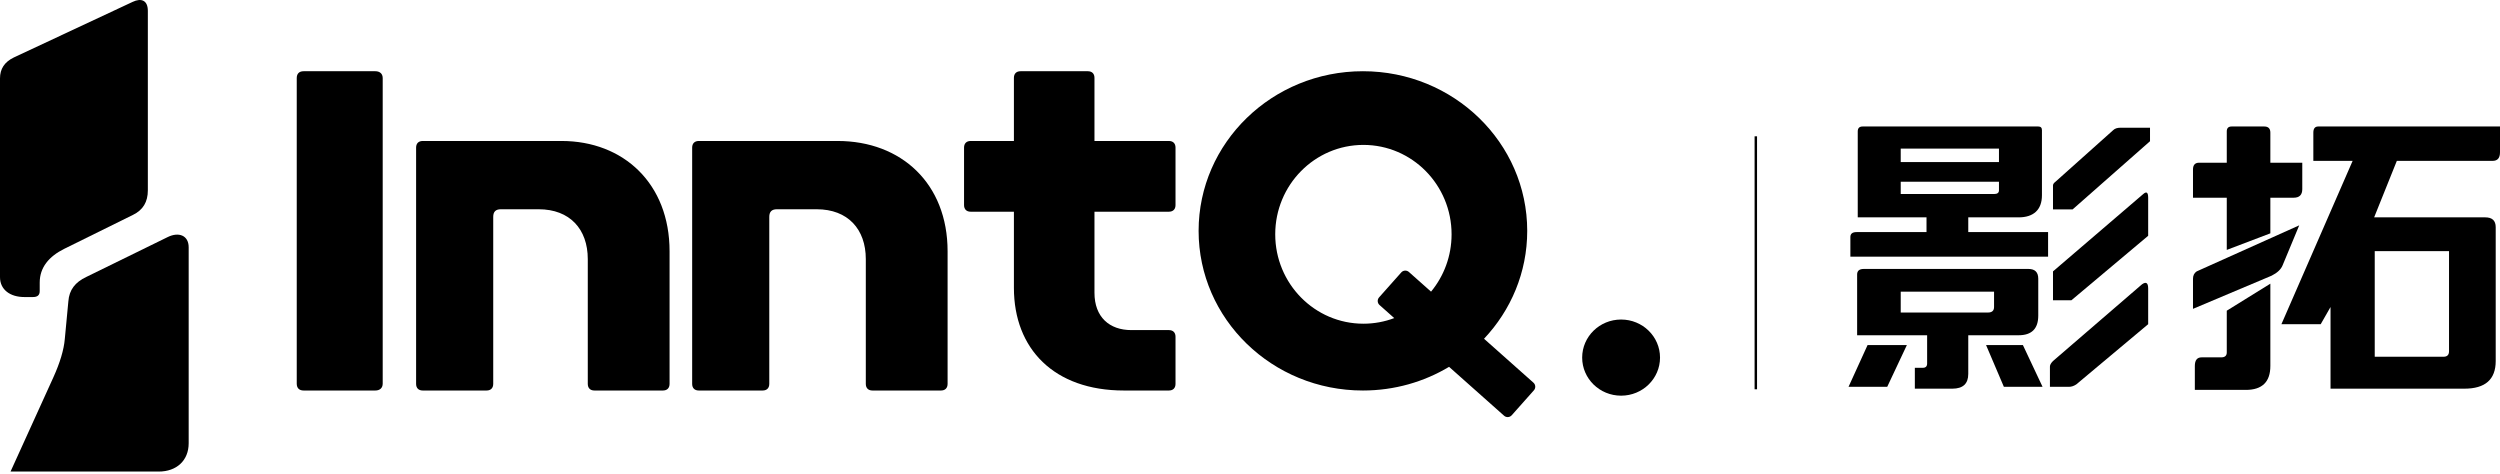
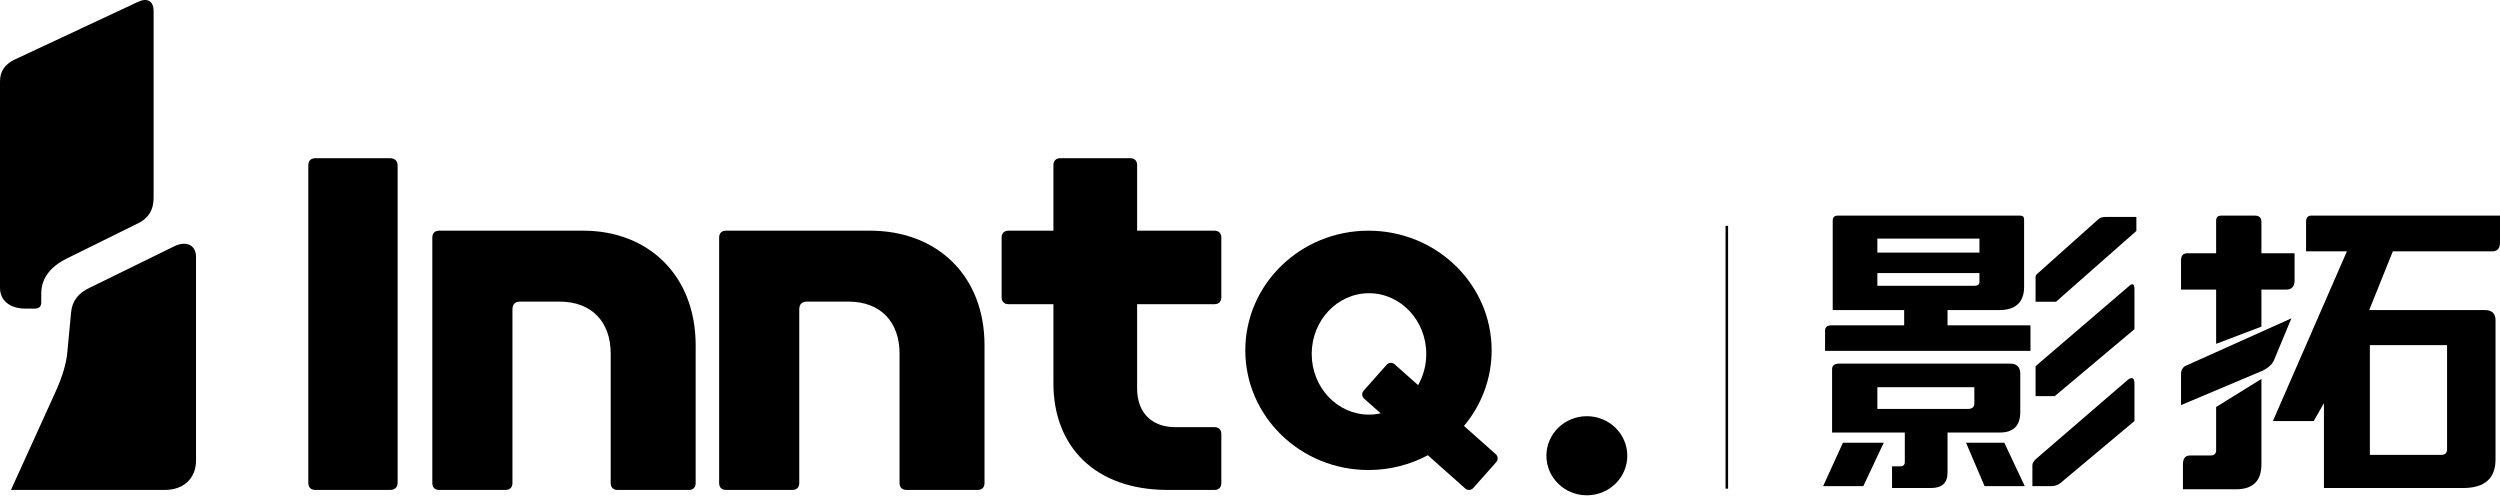
- <svg xmlns="http://www.w3.org/2000/svg" width="1130" height="214" viewBox="0 0 1130 214" fill="none">
-   <path fill-rule="evenodd" clip-rule="evenodd" d="M66.826 4.93V86.043C66.826 91.253 64.683 94.884 60.128 97.117L29.023 112.476C22.146 115.899 17.949 120.87 17.949 127.716V131.586C17.949 133.521 16.818 134.265 14.883 134.265H11.014C4.614 134.265 0 130.961 0 125.275V35.441C0 31.124 2.024 28.029 6.251 25.975L59.95 0.852C63.849 -1.023 66.826 0.138 66.826 4.93Z" fill="black" />
-   <path fill-rule="evenodd" clip-rule="evenodd" d="M85.281 111.791V200.346C85.281 208.175 79.804 213.146 71.737 213.146H4.763L24.111 170.58C27.117 163.972 28.873 158.078 29.29 153.226L30.898 136.2C31.284 131.021 33.993 127.538 38.994 125.186L75.815 107.148C80.786 104.707 85.281 106.374 85.281 111.791Z" fill="black" />
-   <path fill-rule="evenodd" clip-rule="evenodd" d="M137.235 32.194H169.651C171.649 32.194 172.981 33.304 172.981 35.302V173.403C172.981 175.401 171.649 176.512 169.651 176.512H137.235C135.237 176.512 134.127 175.401 134.127 173.403V35.302C134.127 33.304 135.237 32.194 137.235 32.194Z" fill="black" />
-   <path fill-rule="evenodd" clip-rule="evenodd" d="M191.077 63.722H253.799C281.886 63.722 302.646 83.038 302.646 113.567V173.514C302.646 175.401 301.535 176.512 299.648 176.512H268.675C266.788 176.512 265.678 175.401 265.678 173.514V117.119C265.678 103.576 257.574 94.584 243.475 94.584H226.379C224.048 94.584 222.938 95.694 222.938 98.025V173.514C222.938 175.401 221.828 176.512 219.94 176.512H191.077C189.189 176.512 188.08 175.401 188.08 173.514V66.719C188.08 64.832 189.189 63.722 191.077 63.722Z" fill="black" />
-   <path fill-rule="evenodd" clip-rule="evenodd" d="M315.856 63.722H378.579C407.442 63.722 428.313 83.038 428.313 113.567V173.514C428.313 175.401 427.203 176.512 425.315 176.512H394.343C392.456 176.512 391.345 175.401 391.345 173.514V117.119C391.345 103.576 383.241 94.584 369.143 94.584H351.158C348.827 94.584 347.717 95.694 347.717 98.025V173.514C347.717 175.401 346.607 176.512 344.72 176.512H315.856C313.969 176.512 312.858 175.401 312.858 173.514V66.719C312.858 64.832 313.969 63.722 315.856 63.722Z" fill="black" />
-   <path fill-rule="evenodd" clip-rule="evenodd" d="M461.284 32.194H491.702C493.589 32.194 494.699 33.304 494.699 35.191V63.722H528.336C530.223 63.722 531.333 64.832 531.333 66.719V92.696C531.333 94.584 530.223 95.694 528.336 95.694H494.699V132.328C494.699 143.318 501.471 149.202 511.351 149.202H528.336C530.223 149.202 531.333 150.312 531.333 152.2V173.514C531.333 175.401 530.223 176.512 528.336 176.512H508.021C476.382 176.512 458.287 157.639 458.287 130.108V95.694H438.748C436.861 95.694 435.75 94.584 435.75 92.696V66.719C435.75 64.832 436.861 63.722 438.748 63.722H458.287V35.191C458.287 33.304 459.396 32.194 461.284 32.194Z" fill="black" />
-   <path fill-rule="evenodd" clip-rule="evenodd" d="M670.781 153.116L693.119 172.972C694.127 173.868 694.218 175.412 693.322 176.42L683.292 187.704C682.395 188.712 680.851 188.803 679.843 187.907L654.981 165.807C643.658 172.595 630.318 176.512 616.037 176.512C575.019 176.512 541.769 144.205 541.769 104.353C541.769 64.501 575.019 32.194 616.037 32.194C657.054 32.194 690.305 64.501 690.305 104.353C690.305 123.153 682.905 140.274 670.781 153.116ZM646.833 131.829L636.822 122.931C635.814 122.035 634.271 122.126 633.375 123.134L623.344 134.418C622.448 135.426 622.539 136.97 623.547 137.866L630.196 143.776C625.858 145.418 621.162 146.316 616.259 146.316C594.248 146.316 576.405 128.224 576.405 105.907C576.405 83.59 594.248 65.498 616.259 65.498C638.269 65.498 656.113 83.59 656.113 105.907C656.113 115.773 652.626 124.813 646.833 131.829Z" fill="black" />
-   <path fill-rule="evenodd" clip-rule="evenodd" d="M750.333 161.636C750.333 171.139 742.463 178.843 732.738 178.843C723.013 178.843 715.142 171.139 715.142 161.636C715.142 152.133 723.013 144.429 732.738 144.429C742.463 144.429 750.333 152.133 750.333 161.636Z" fill="black" />
-   <path fill-rule="evenodd" clip-rule="evenodd" d="M793.074 61.612H794.184V175.957H793.074V61.612Z" fill="black" />
-   <path fill-rule="evenodd" clip-rule="evenodd" d="M841.92 57.172H921.294C922.405 57.172 922.959 57.727 922.959 58.837V88.256C922.959 94.917 919.074 98.247 912.414 98.247H889.656V104.908H925.735V116.009H836.369V107.128C836.369 105.648 837.294 104.908 839.145 104.908H870.783V98.247H839.7V59.392C839.7 57.912 840.44 57.172 841.92 57.172ZM859.127 67.163H903.532V73.269H859.127V67.163ZM859.127 82.15H903.532V86.035C903.532 87.146 902.792 87.701 901.312 87.701H859.127V82.15Z" fill="black" />
-   <path fill-rule="evenodd" clip-rule="evenodd" d="M842.475 121.56H916.854C919.814 121.56 921.294 123.04 921.294 126V142.652C921.294 148.573 918.334 151.534 912.414 151.534H889.656V169.018C889.656 173.459 887.251 175.679 882.44 175.679H865.51V166.243H869.118C870.413 166.243 871.061 165.595 871.061 164.3V151.534H839.422V124.058C839.422 122.392 840.439 121.56 842.475 121.56ZM859.127 131.829H901.312V138.767C901.312 140.432 900.387 141.265 898.537 141.265H859.127V131.829Z" fill="black" />
-   <path fill-rule="evenodd" clip-rule="evenodd" d="M844.14 155.974H861.902L853.021 174.846H835.537L844.14 155.974Z" fill="black" />
-   <path fill-rule="evenodd" clip-rule="evenodd" d="M897.704 155.974H914.356L923.237 174.846H905.752L897.704 155.974Z" fill="black" />
-   <path fill-rule="evenodd" clip-rule="evenodd" d="M929.065 82.15L955.154 58.837C955.894 58.097 957.004 57.727 958.484 57.727H971.806V63.833L936.836 94.639H927.955V83.815C927.955 83.26 928.325 82.705 929.065 82.15Z" fill="black" />
-   <path fill-rule="evenodd" clip-rule="evenodd" d="M927.955 122.67L968.753 87.701C970.233 86.406 970.973 86.961 970.973 89.366V106.573L936.281 135.714H927.955V122.67Z" fill="black" />
-   <path fill-rule="evenodd" clip-rule="evenodd" d="M926.568 165.688C926.568 164.948 927.03 164.115 927.955 163.19L968.198 128.498C970.048 127.203 970.973 127.851 970.973 130.441V146.538L938.501 173.736C937.391 174.476 936.282 174.846 935.171 174.846H926.568V165.688Z" fill="black" />
-   <path fill-rule="evenodd" clip-rule="evenodd" d="M1008.72 57.172H1023.43C1025.28 57.172 1026.2 58.097 1026.2 59.947V73.546H1040.63V85.481C1040.63 88.071 1039.34 89.366 1036.75 89.366H1026.2V105.463L1006.5 112.956V89.366H991.233V76.599C991.233 74.564 992.158 73.546 994.008 73.546H1006.5V59.392C1006.5 57.912 1007.24 57.172 1008.72 57.172Z" fill="black" />
-   <path fill-rule="evenodd" clip-rule="evenodd" d="M992.898 122.67L1039.25 101.855L1031.75 119.895C1031.01 121.745 1029.35 123.318 1026.76 124.613L991.233 139.6V126C991.233 124.52 991.788 123.41 992.898 122.67Z" fill="black" />
-   <path fill-rule="evenodd" clip-rule="evenodd" d="M1006.5 140.432L1026.2 128.221V165.41C1026.2 172.626 1022.5 176.234 1015.1 176.234H992.065V165.41C992.065 162.82 993.083 161.525 995.119 161.525H1004C1005.66 161.525 1006.5 160.785 1006.5 159.304V140.432Z" fill="black" />
-   <path fill-rule="evenodd" clip-rule="evenodd" d="M1047.85 57.172H1130V68.828C1130 71.419 1128.89 72.714 1126.67 72.714H1083.37L1073.11 98.247H1123.34C1126.48 98.247 1128.06 99.727 1128.06 102.688V163.19C1128.06 171.516 1123.34 175.679 1113.9 175.679H1053.4V138.767L1048.96 146.538H1031.2L1063.39 72.714H1045.63V59.947C1045.63 58.097 1046.37 57.172 1047.85 57.172ZM1073.38 113.511H1106.96V158.749C1106.96 160.415 1106.13 161.247 1104.47 161.247H1073.38V113.511Z" fill="black" />
+ <svg xmlns="http://www.w3.org/2000/svg" width="1130" height="224" viewBox="0 0 1130 224" fill="none">
+   <path fill-rule="evenodd" clip-rule="evenodd" d="M69.43 5.122V89.396C69.43 94.808 67.203 98.581 62.471 100.901L30.153 116.859C23.009 120.415 18.648 125.58 18.648 132.693V136.714C18.648 138.724 17.474 139.497 15.463 139.497H11.443C4.794 139.497 0 136.064 0 130.157V36.822C0 32.337 2.103 29.121 6.495 26.987L62.286 0.885C66.337 -1.063 69.43 0.143 69.43 5.122Z" fill="black" />
+   <path fill-rule="evenodd" clip-rule="evenodd" d="M88.604 116.148V208.153C88.604 216.287 82.914 221.452 74.533 221.452H4.948L25.05 177.227C28.174 170.361 29.999 164.238 30.432 159.197L32.102 141.507C32.504 136.126 35.318 132.508 40.514 130.064L78.769 111.323C83.934 108.787 88.604 110.519 88.604 116.148Z" fill="black" />
+   <path fill-rule="evenodd" clip-rule="evenodd" d="M142.583 71.51H176.262C178.338 71.51 179.722 72.664 179.722 74.74V218.222C179.722 220.298 178.338 221.452 176.262 221.452H142.583C140.507 221.452 139.354 220.298 139.354 218.222V74.74C139.354 72.664 140.507 71.51 142.583 71.51Z" fill="black" />
+   <path fill-rule="evenodd" clip-rule="evenodd" d="M198.522 104.267H263.689C292.87 104.267 314.438 124.336 314.438 156.054V218.338C314.438 220.298 313.285 221.452 311.325 221.452H279.145C277.184 221.452 276.031 220.298 276.031 218.338V159.745C276.031 145.674 267.611 136.331 252.963 136.331H235.201C232.779 136.331 231.625 137.485 231.625 139.907V218.338C231.625 220.298 230.472 221.452 228.511 221.452H198.522C196.562 221.452 195.408 220.298 195.408 218.338V107.381C195.408 105.42 196.562 104.267 198.522 104.267Z" fill="black" />
+   <path fill-rule="evenodd" clip-rule="evenodd" d="M328.164 104.267H393.331C423.319 104.267 445.003 124.336 445.003 156.054V218.338C445.003 220.298 443.849 221.452 441.889 221.452H409.709C407.748 221.452 406.595 220.298 406.595 218.338V159.745C406.595 145.674 398.175 136.331 383.527 136.331H364.842C362.42 136.331 361.267 137.485 361.267 139.907V218.338C361.267 220.298 360.113 221.452 358.152 221.452H328.164C326.203 221.452 325.05 220.298 325.05 218.338V107.381C325.05 105.42 326.203 104.267 328.164 104.267Z" fill="black" />
+   <path fill-rule="evenodd" clip-rule="evenodd" d="M479.259 71.51H510.862C512.823 71.51 513.976 72.664 513.976 74.625V104.267H548.924C550.885 104.267 552.038 105.42 552.038 107.381V134.37C552.038 136.331 550.885 137.485 548.924 137.485H513.976V175.547C513.976 186.965 521.012 193.078 531.277 193.078H548.924C550.885 193.078 552.038 194.232 552.038 196.193V218.338C552.038 220.298 550.885 221.452 548.924 221.452H527.817C494.945 221.452 476.145 201.844 476.145 173.24V137.485H455.845C453.884 137.485 452.731 136.331 452.731 134.37V107.381C452.731 105.42 453.884 104.267 455.845 104.267H476.145V74.625C476.145 72.664 477.298 71.51 479.259 71.51Z" fill="black" />
+   <path fill-rule="evenodd" clip-rule="evenodd" d="M661.719 192.516L676.095 205.294C677.142 206.225 677.237 207.829 676.306 208.876L665.884 220.6C664.953 221.648 663.349 221.742 662.302 220.811L645.376 205.766C637.42 210.024 628.277 212.447 618.551 212.447C587.805 212.447 562.88 188.23 562.88 158.357C562.88 128.484 587.805 104.267 618.551 104.267C649.298 104.267 674.223 128.484 674.223 158.357C674.223 171.311 669.536 183.202 661.719 192.516ZM640.987 174.087L630.367 164.647C629.319 163.716 627.716 163.81 626.785 164.858L616.363 176.582C615.432 177.629 615.527 179.233 616.574 180.164L624.076 186.832C622.367 187.208 620.596 187.406 618.782 187.406C604.483 187.406 592.891 175.123 592.891 159.972C592.891 144.82 604.483 132.538 618.782 132.538C633.081 132.538 644.673 144.82 644.673 159.972C644.673 165.134 643.327 169.963 640.987 174.087Z" fill="black" />
+   <path fill-rule="evenodd" clip-rule="evenodd" d="M735.539 205.996C735.539 215.869 727.362 223.874 717.258 223.874C707.154 223.874 698.976 215.869 698.976 205.996C698.976 196.123 707.154 188.119 717.258 188.119C727.362 188.119 735.539 196.123 735.539 205.996Z" fill="black" />
+   <path fill-rule="evenodd" clip-rule="evenodd" d="M779.945 102.075H781.098V220.875H779.945V102.075Z" fill="black" />
+   <path fill-rule="evenodd" clip-rule="evenodd" d="M830.694 97.462H913.162C914.315 97.462 914.892 98.039 914.892 99.192V129.757C914.892 136.677 910.855 140.137 903.935 140.137H880.29V147.058H917.775V158.592H824.927V149.365C824.927 147.827 825.888 147.058 827.811 147.058H860.682V140.137H828.387V99.769C828.387 98.231 829.156 97.462 830.694 97.462ZM848.572 107.842H894.708V114.186H848.572V107.842ZM848.572 123.413H894.708V127.45C894.708 128.604 893.939 129.18 892.401 129.18H848.572V123.413Z" fill="black" />
+   <path fill-rule="evenodd" clip-rule="evenodd" d="M831.271 164.359H908.548C911.624 164.359 913.162 165.897 913.162 168.972V186.273C913.162 192.425 910.086 195.5 903.935 195.5H880.29V213.666C880.29 218.28 877.791 220.587 872.793 220.587H855.204V210.783H858.952C860.298 210.783 860.971 210.11 860.971 208.765V195.5H828.099V166.954C828.099 165.224 829.156 164.359 831.271 164.359ZM848.572 175.028H892.401V182.236C892.401 183.967 891.439 184.832 889.517 184.832H848.572V175.028Z" fill="black" />
+   <path fill-rule="evenodd" clip-rule="evenodd" d="M833.001 200.114H851.455L842.228 219.722H824.062L833.001 200.114Z" fill="black" />
+   <path fill-rule="evenodd" clip-rule="evenodd" d="M888.652 200.114H905.953L915.18 219.722H897.014L888.652 200.114Z" fill="black" />
+   <path fill-rule="evenodd" clip-rule="evenodd" d="M921.235 123.413L948.34 99.192C949.109 98.423 950.262 98.039 951.8 98.039H965.641V104.382L929.309 136.389H920.082V125.143C920.082 124.567 920.466 123.99 921.235 123.413Z" fill="black" />
+   <path fill-rule="evenodd" clip-rule="evenodd" d="M920.082 165.512L962.469 129.18C964.007 127.835 964.776 128.411 964.776 130.91V148.788L928.732 179.065H920.082V165.512Z" fill="black" />
+   <path fill-rule="evenodd" clip-rule="evenodd" d="M918.64 210.206C918.64 209.437 919.121 208.572 920.082 207.611L961.893 171.567C963.815 170.222 964.776 170.895 964.776 173.586V190.31L931.04 218.568C929.886 219.337 928.732 219.722 927.579 219.722H918.64V210.206Z" fill="black" />
+   <path fill-rule="evenodd" clip-rule="evenodd" d="M1003.99 97.462H1019.27C1021.2 97.462 1022.16 98.423 1022.16 100.345V114.474H1037.15V126.873C1037.15 129.565 1035.81 130.91 1033.11 130.91H1022.16V147.635L1001.69 155.42V130.91H985.826V117.646C985.826 115.532 986.787 114.474 988.709 114.474H1001.69V99.769C1001.69 98.231 1002.45 97.462 1003.99 97.462Z" fill="black" />
+   <path fill-rule="evenodd" clip-rule="evenodd" d="M987.556 165.512L1035.71 143.886L1027.92 162.629C1027.16 164.551 1025.43 166.185 1022.73 167.531L985.826 183.101V168.972C985.826 167.435 986.402 166.281 987.556 165.512Z" fill="black" />
+   <path fill-rule="evenodd" clip-rule="evenodd" d="M1001.69 183.966L1022.16 171.279V209.918C1022.16 217.415 1018.31 221.163 1010.62 221.163H986.691V209.918C986.691 207.227 987.748 205.881 989.862 205.881H999.09C1000.82 205.881 1001.69 205.112 1001.69 203.574V183.966Z" fill="black" />
+   <path fill-rule="evenodd" clip-rule="evenodd" d="M1044.65 97.462H1130V109.573C1130 112.264 1128.85 113.609 1126.54 113.609H1081.56L1070.89 140.137H1123.08C1126.35 140.137 1127.98 141.675 1127.98 144.751V207.611C1127.98 216.262 1123.08 220.587 1113.28 220.587H1050.42V182.236L1045.8 190.31H1027.35L1060.8 113.609H1042.34V100.345C1042.34 98.423 1043.11 97.462 1044.65 97.462ZM1071.18 155.997H1106.07V202.998C1106.07 204.728 1105.2 205.593 1103.47 205.593H1071.18V155.997Z" fill="black" />
</svg>
